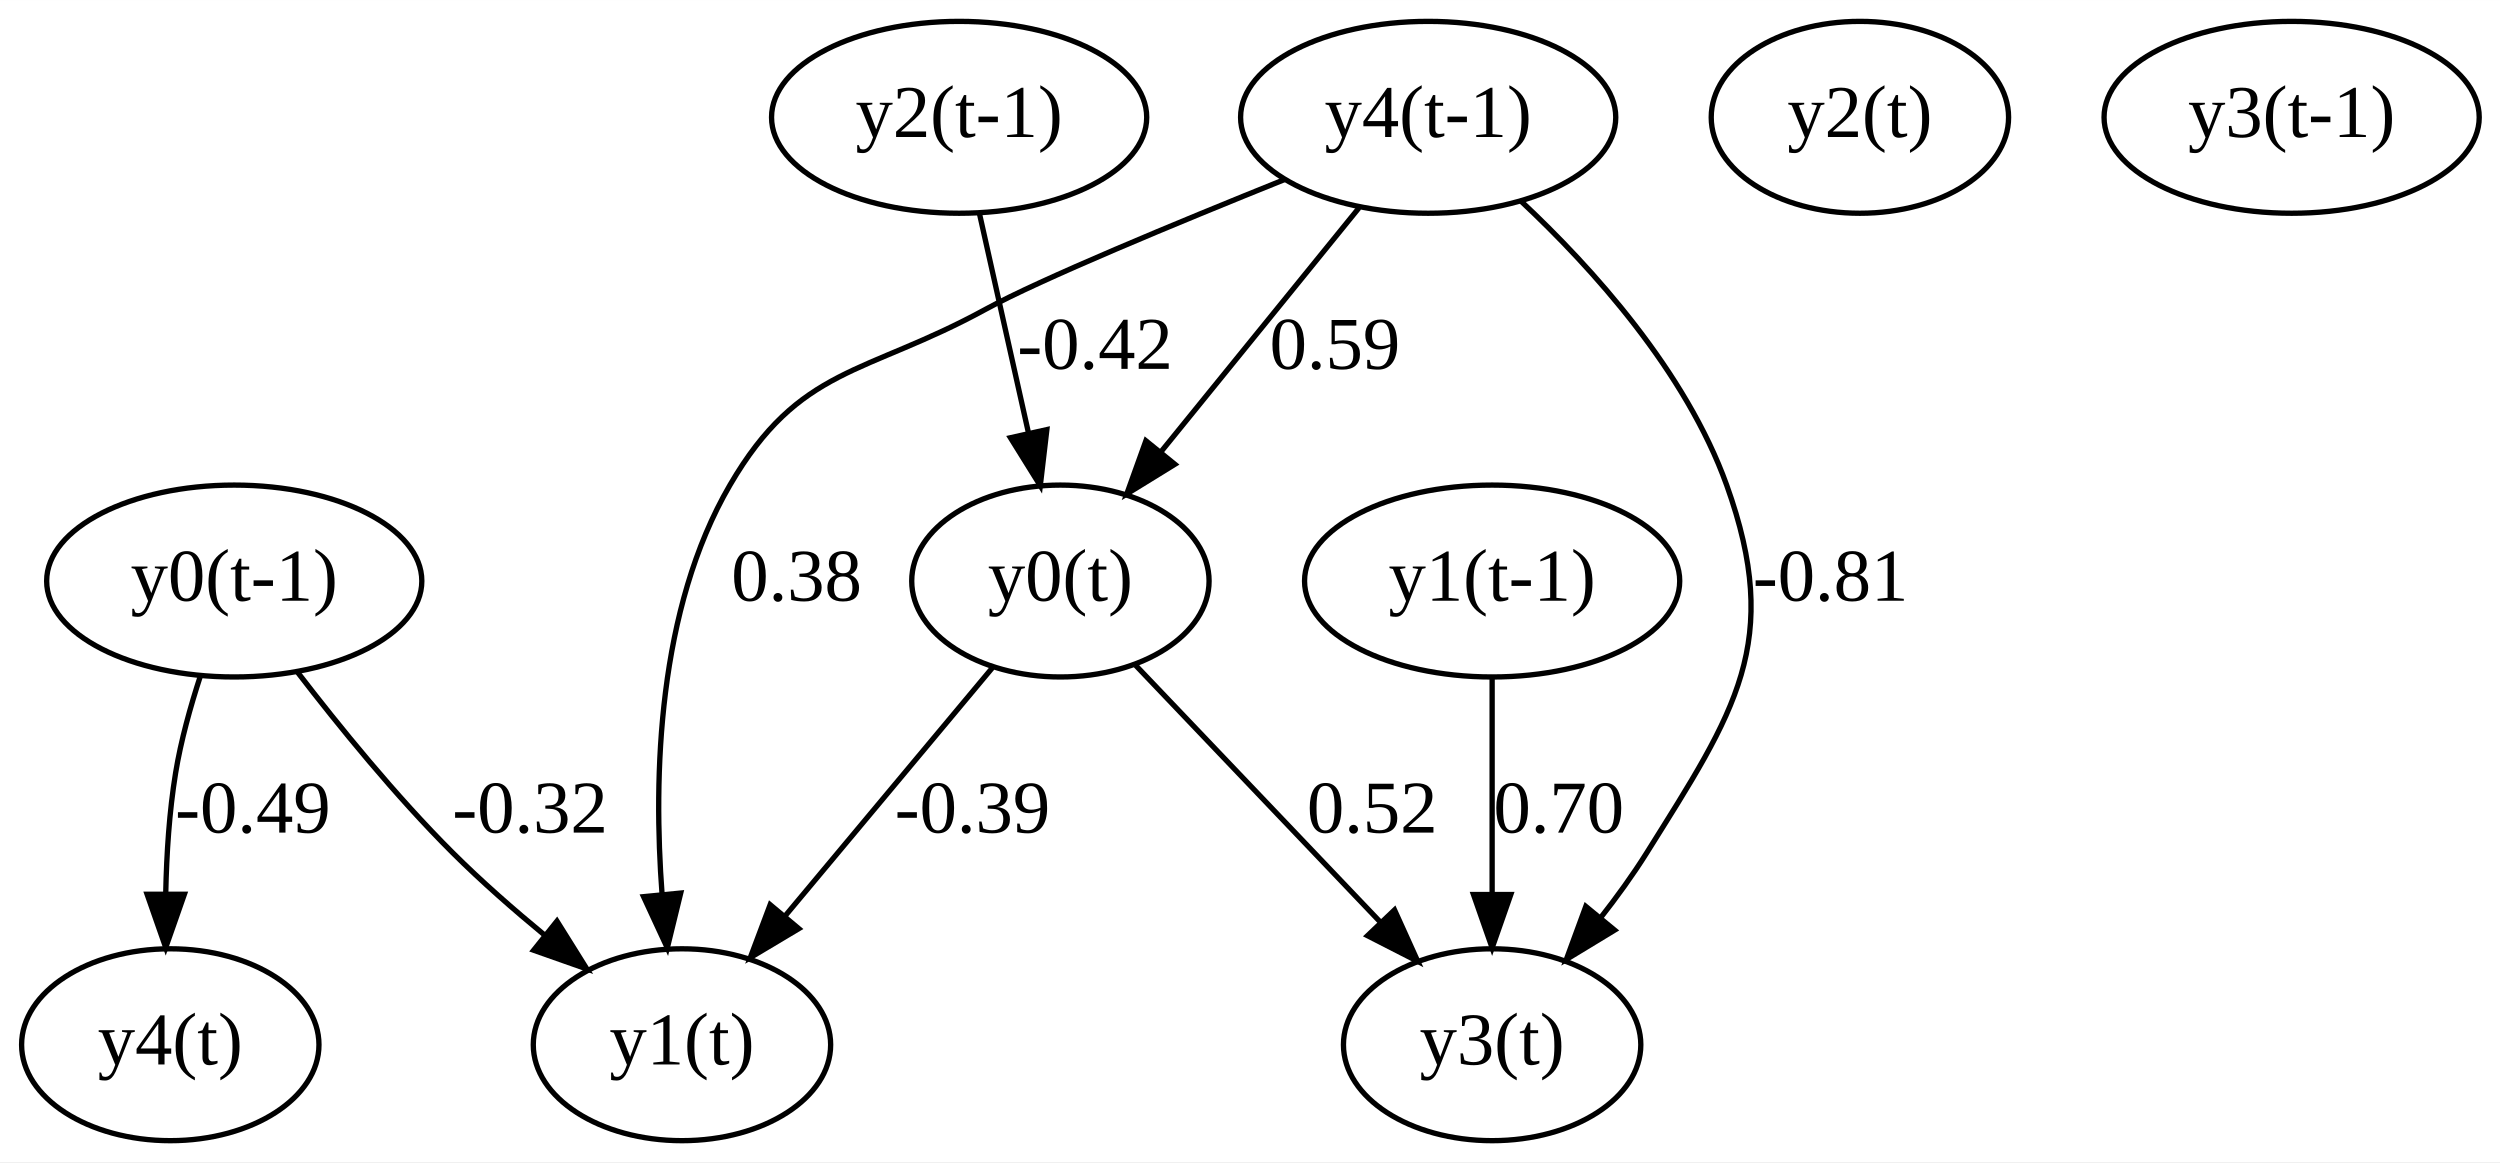
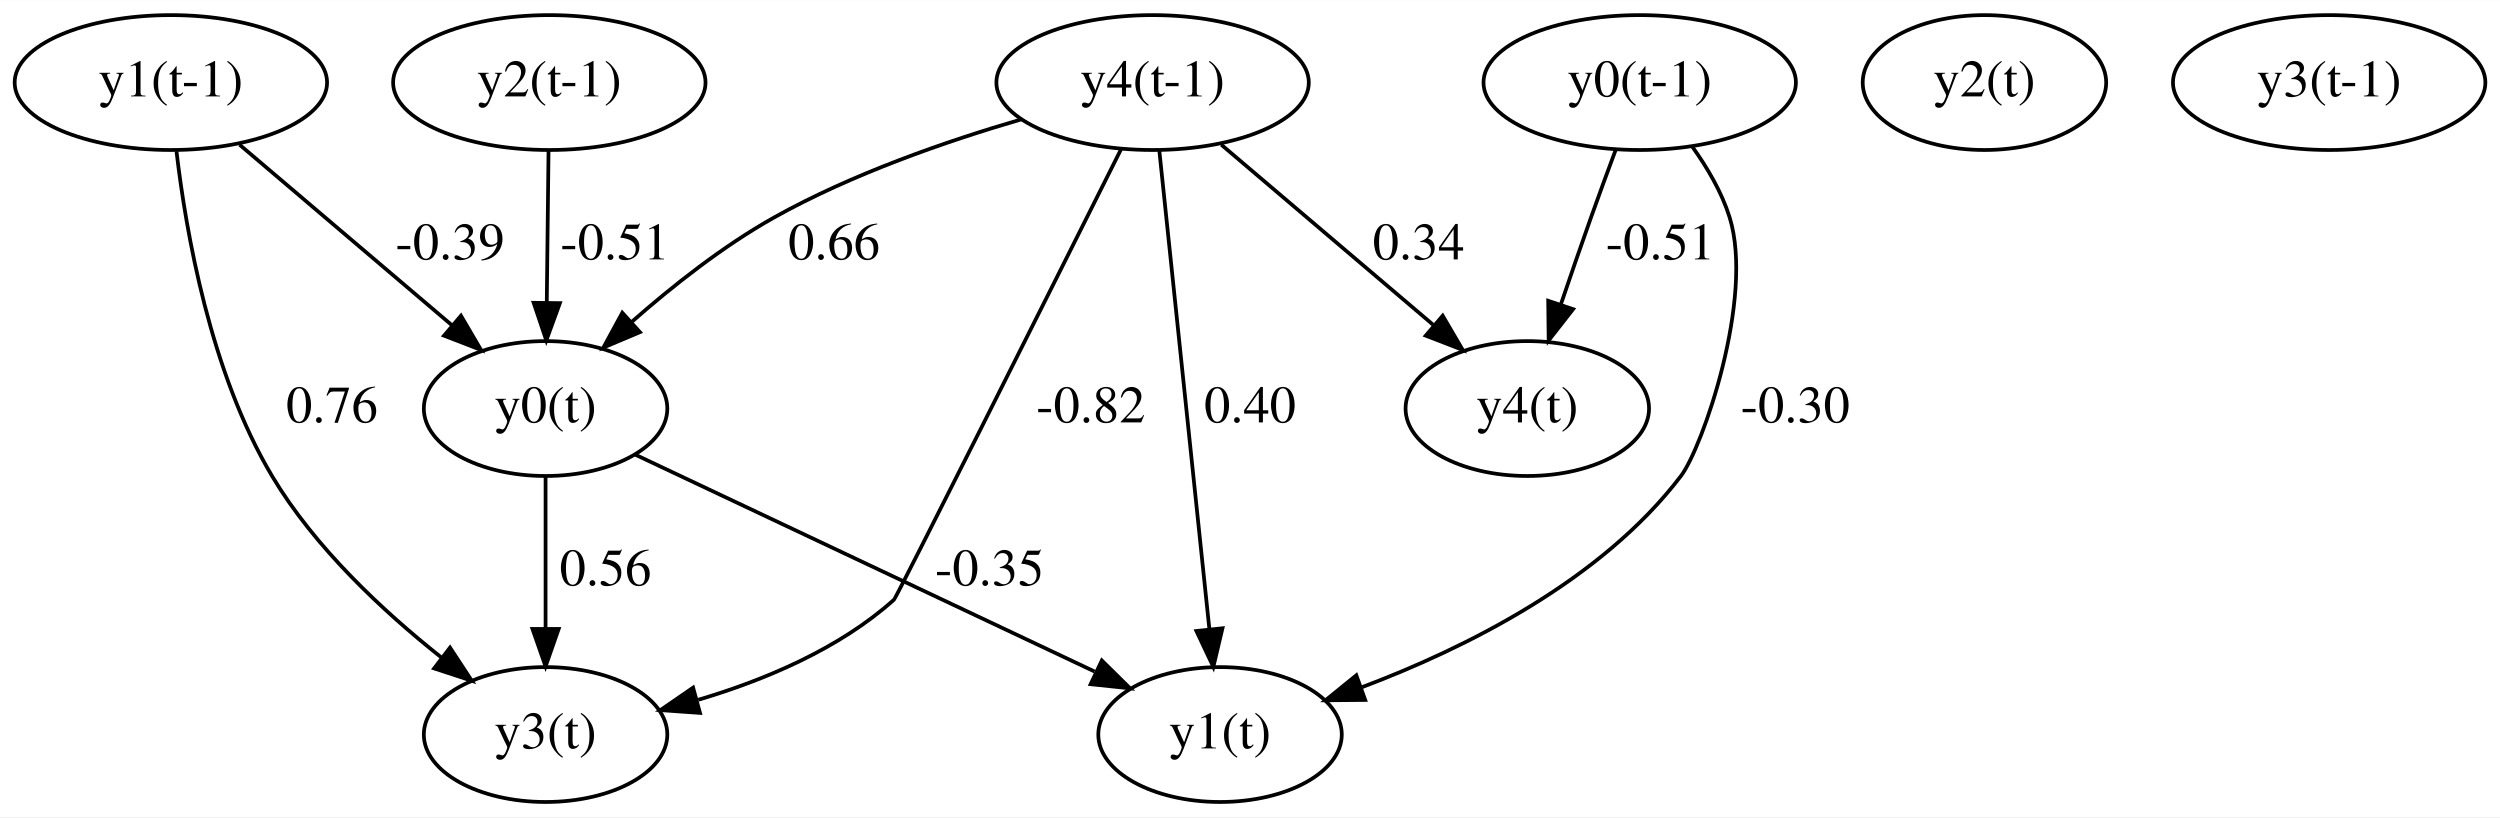
- <svg xmlns="http://www.w3.org/2000/svg" width="469pt" height="218pt" viewBox="0.00 0.00 469.04 218.00">
+ <svg xmlns="http://www.w3.org/2000/svg" width="667pt" height="218pt" viewBox="0.00 0.00 667.19 218.00">
  <g id="graph0" class="graph" transform="scale(1 1) rotate(0) translate(4 214)">
-     <polygon fill="white" stroke="none" points="-4,4 -4,-214 465.044,-214 465.044,4 -4,4" />
+     <polygon fill="white" stroke="transparent" points="-4,4 -4,-214 663.19,-214 663.19,4 -4,4" />
    <g id="node1" class="node">
-       <ellipse fill="none" stroke="black" cx="194.948" cy="-105" rx="27.895" ry="18" />
-       <text text-anchor="middle" x="194.948" y="-101.3" font-family="Times New Roman,serif" font-size="14.00">y0(t)</text>
+       <ellipse fill="none" stroke="black" cx="141.6" cy="-105" rx="32.49" ry="18" />
+       <text text-anchor="middle" x="141.6" y="-101.3" font-family="Times,serif" font-size="14.00">y0(t)</text>
    </g>
    <g id="node2" class="node">
-       <ellipse fill="none" stroke="black" cx="123.948" cy="-18" rx="27.895" ry="18" />
-       <text text-anchor="middle" x="123.948" y="-14.3" font-family="Times New Roman,serif" font-size="14.00">y1(t)</text>
+       <ellipse fill="none" stroke="black" cx="321.6" cy="-18" rx="32.49" ry="18" />
+       <text text-anchor="middle" x="321.6" y="-14.3" font-family="Times,serif" font-size="14.00">y1(t)</text>
+     </g>
+     <g id="edge4" class="edge">
+       <path fill="none" stroke="black" d="M165.5,-92.71C196.97,-77.85 252.46,-51.65 288.11,-34.82" />
+       <polygon fill="black" stroke="black" points="290.05,-37.77 297.59,-30.33 287.06,-31.44 290.05,-37.77" />
+       <text text-anchor="middle" x="260.1" y="-57.8" font-family="Times,serif" font-size="14.00">-0.35</text>
+     </g>
+     <g id="node4" class="node">
+       <ellipse fill="none" stroke="black" cx="141.6" cy="-18" rx="32.49" ry="18" />
+       <text text-anchor="middle" x="141.6" y="-14.3" font-family="Times,serif" font-size="14.00">y3(t)</text>
+     </g>
+     <g id="edge7" class="edge">
+       <path fill="none" stroke="black" d="M141.6,-86.8C141.6,-75.16 141.6,-59.55 141.6,-46.24" />
+       <polygon fill="black" stroke="black" points="145.1,-46.18 141.6,-36.18 138.1,-46.18 145.1,-46.18" />
+       <text text-anchor="middle" x="157.6" y="-57.8" font-family="Times,serif" font-size="14.00">0.56</text>
+     </g>
+     <g id="node3" class="node">
+       <ellipse fill="none" stroke="black" cx="525.6" cy="-192" rx="32.49" ry="18" />
+       <text text-anchor="middle" x="525.6" y="-188.3" font-family="Times,serif" font-size="14.00">y2(t)</text>
+     </g>
+     <g id="node5" class="node">
+       <ellipse fill="none" stroke="black" cx="403.6" cy="-105" rx="32.49" ry="18" />
+       <text text-anchor="middle" x="403.6" y="-101.3" font-family="Times,serif" font-size="14.00">y4(t)</text>
+     </g>
+     <g id="node6" class="node">
+       <ellipse fill="none" stroke="black" cx="433.6" cy="-192" rx="41.69" ry="18" />
+       <text text-anchor="middle" x="433.6" y="-188.3" font-family="Times,serif" font-size="14.00">y0(t-1)</text>
+     </g>
+     <g id="edge5" class="edge">
+       <path fill="none" stroke="black" d="M447.55,-174.99C451.6,-169.37 455.5,-162.76 457.6,-156 464.25,-134.54 450.33,-94.52 444.6,-87 423.33,-59.08 387.13,-41.07 359.49,-30.64" />
+       <polygon fill="black" stroke="black" points="360.34,-27.23 349.74,-27.14 357.97,-33.82 360.34,-27.23" />
+       <text text-anchor="middle" x="475.1" y="-101.3" font-family="Times,serif" font-size="14.00">-0.30</text>
+     </g>
+     <g id="edge10" class="edge">
+       <path fill="none" stroke="black" d="M427.15,-173.94C425.03,-168.25 422.68,-161.86 420.6,-156 417.94,-148.52 415.13,-140.37 412.58,-132.87" />
+       <polygon fill="black" stroke="black" points="415.82,-131.52 409.3,-123.17 409.18,-133.76 415.82,-131.52" />
+       <text text-anchor="middle" x="439.1" y="-144.8" font-family="Times,serif" font-size="14.00">-0.51</text>
+     </g>
+     <g id="node7" class="node">
+       <ellipse fill="none" stroke="black" cx="41.6" cy="-192" rx="41.69" ry="18" />
+       <text text-anchor="middle" x="41.6" y="-188.3" font-family="Times,serif" font-size="14.00">y1(t-1)</text>
+     </g>
+     <g id="edge1" class="edge">
+       <path fill="none" stroke="black" d="M59.94,-175.41C75.88,-161.86 99.11,-142.11 116.72,-127.14" />
+       <polygon fill="black" stroke="black" points="119.02,-129.78 124.37,-120.64 114.49,-124.45 119.02,-129.78" />
+       <text text-anchor="middle" x="116.1" y="-144.8" font-family="Times,serif" font-size="14.00">-0.39</text>
+     </g>
+     <g id="edge8" class="edge">
+       <path fill="none" stroke="black" d="M43.1,-173.66C45.63,-152.03 52.17,-114.56 68.6,-87 79.97,-67.92 98.27,-50.89 113.7,-38.64" />
+       <polygon fill="black" stroke="black" points="116.1,-41.21 121.91,-32.35 111.85,-35.65 116.1,-41.21" />
+       <text text-anchor="middle" x="84.6" y="-101.3" font-family="Times,serif" font-size="14.00">0.76</text>
+     </g>
+     <g id="node8" class="node">
+       <ellipse fill="none" stroke="black" cx="142.6" cy="-192" rx="41.69" ry="18" />
+       <text text-anchor="middle" x="142.6" y="-188.3" font-family="Times,serif" font-size="14.00">y2(t-1)</text>
+     </g>
+     <g id="edge2" class="edge">
+       <path fill="none" stroke="black" d="M142.39,-173.8C142.26,-162.16 142.07,-146.55 141.92,-133.24" />
+       <polygon fill="black" stroke="black" points="145.42,-133.13 141.8,-123.18 138.42,-133.22 145.42,-133.13" />
+       <text text-anchor="middle" x="160.1" y="-144.8" font-family="Times,serif" font-size="14.00">-0.51</text>
+     </g>
+     <g id="node9" class="node">
+       <ellipse fill="none" stroke="black" cx="617.6" cy="-192" rx="41.69" ry="18" />
+       <text text-anchor="middle" x="617.6" y="-188.3" font-family="Times,serif" font-size="14.00">y3(t-1)</text>
+     </g>
+     <g id="node10" class="node">
+       <ellipse fill="none" stroke="black" cx="303.6" cy="-192" rx="41.69" ry="18" />
+       <text text-anchor="middle" x="303.6" y="-188.3" font-family="Times,serif" font-size="14.00">y4(t-1)</text>
    </g>
    <g id="edge3" class="edge">
-       <path fill="none" stroke="black" d="M182.254,-88.804C171.417,-75.83 155.664,-56.97 143.262,-42.123" />
-       <polygon fill="black" stroke="black" points="145.867,-39.782 136.77,-34.351 140.495,-44.27 145.867,-39.782" />
-       <text text-anchor="middle" x="178.448" y="-57.8" font-family="Times New Roman,serif" font-size="14.00">-0.39</text>
-     </g>
-     <g id="node4" class="node">
-       <ellipse fill="none" stroke="black" cx="275.948" cy="-18" rx="27.895" ry="18" />
-       <text text-anchor="middle" x="275.948" y="-14.3" font-family="Times New Roman,serif" font-size="14.00">y3(t)</text>
+       <path fill="none" stroke="black" d="M268.64,-182.2C248.58,-176.35 223.33,-167.6 202.6,-156 188.94,-148.36 175.32,-137.58 164.43,-127.98" />
+       <polygon fill="black" stroke="black" points="166.78,-125.39 157.02,-121.27 162.08,-130.57 166.78,-125.39" />
+       <text text-anchor="middle" x="218.6" y="-144.8" font-family="Times,serif" font-size="14.00">0.66</text>
    </g>
    <g id="edge6" class="edge">
-       <path fill="none" stroke="black" d="M209.057,-89.194C221.717,-75.909 240.471,-56.228 254.903,-41.084" />
-       <polygon fill="black" stroke="black" points="257.635,-43.29 262,-33.636 252.568,-38.461 257.635,-43.29" />
-       <text text-anchor="middle" x="253.448" y="-57.8" font-family="Times New Roman,serif" font-size="14.00">0.52</text>
-     </g>
-     <g id="node3" class="node">
-       <ellipse fill="none" stroke="black" cx="344.948" cy="-192" rx="27.895" ry="18" />
-       <text text-anchor="middle" x="344.948" y="-188.3" font-family="Times New Roman,serif" font-size="14.00">y2(t)</text>
-     </g>
-     <g id="node5" class="node">
-       <ellipse fill="none" stroke="black" cx="27.948" cy="-18" rx="27.895" ry="18" />
-       <text text-anchor="middle" x="27.948" y="-14.3" font-family="Times New Roman,serif" font-size="14.00">y4(t)</text>
-     </g>
-     <g id="node6" class="node">
-       <ellipse fill="none" stroke="black" cx="39.947" cy="-105" rx="35.194" ry="18" />
-       <text text-anchor="middle" x="39.947" y="-101.3" font-family="Times New Roman,serif" font-size="14.00">y0(t-1)</text>
-     </g>
-     <g id="edge4" class="edge">
-       <path fill="none" stroke="black" d="M51.747,-87.99C59.558,-77.819 70.291,-64.617 80.948,-54 86.292,-48.675 92.394,-43.33 98.289,-38.477" />
-       <polygon fill="black" stroke="black" points="100.494,-41.195 106.109,-32.211 96.117,-35.732 100.494,-41.195" />
-       <text text-anchor="middle" x="95.448" y="-57.8" font-family="Times New Roman,serif" font-size="14.00">-0.32</text>
+       <path fill="none" stroke="black" d="M305.39,-173.88C308.51,-144 314.99,-82.11 318.74,-46.27" />
+       <polygon fill="black" stroke="black" points="322.25,-46.36 319.81,-36.05 315.29,-45.63 322.25,-46.36" />
+       <text text-anchor="middle" x="329.6" y="-101.3" font-family="Times,serif" font-size="14.00">0.40</text>
    </g>
    <g id="edge9" class="edge">
-       <path fill="none" stroke="black" d="M33.586,-87.146C31.729,-81.465 29.935,-75.034 28.948,-69 27.76,-61.746 27.249,-53.822 27.096,-46.465" />
-       <polygon fill="black" stroke="black" points="30.596,-46.233 27.092,-36.234 23.596,-46.235 30.596,-46.233" />
-       <text text-anchor="middle" x="43.447" y="-57.8" font-family="Times New Roman,serif" font-size="14.00">-0.49</text>
+       <path fill="none" stroke="black" d="M295.22,-174.28C276.98,-137.86 235.22,-54.56 234.6,-54 220.01,-40.89 200.04,-32.52 182.34,-27.27" />
+       <polygon fill="black" stroke="black" points="182.81,-23.77 172.24,-24.52 180.97,-30.52 182.81,-23.77" />
+       <text text-anchor="middle" x="287.1" y="-101.3" font-family="Times,serif" font-size="14.00">-0.82</text>
    </g>
-     <g id="node7" class="node">
-       <ellipse fill="none" stroke="black" cx="275.948" cy="-105" rx="35.194" ry="18" />
-       <text text-anchor="middle" x="275.948" y="-101.3" font-family="Times New Roman,serif" font-size="14.00">y1(t-1)</text>
-     </g>
-     <g id="edge7" class="edge">
-       <path fill="none" stroke="black" d="M275.948,-86.799C275.948,-75.163 275.948,-59.548 275.948,-46.237" />
-       <polygon fill="black" stroke="black" points="279.448,-46.175 275.948,-36.175 272.448,-46.175 279.448,-46.175" />
-       <text text-anchor="middle" x="288.448" y="-57.8" font-family="Times New Roman,serif" font-size="14.00">0.70</text>
-     </g>
-     <g id="node8" class="node">
-       <ellipse fill="none" stroke="black" cx="175.948" cy="-192" rx="35.194" ry="18" />
-       <text text-anchor="middle" x="175.948" y="-188.3" font-family="Times New Roman,serif" font-size="14.00">y2(t-1)</text>
-     </g>
-     <g id="edge1" class="edge">
-       <path fill="none" stroke="black" d="M179.792,-173.799C182.411,-162.086 185.93,-146.342 188.918,-132.974" />
-       <polygon fill="black" stroke="black" points="192.407,-133.408 191.173,-122.885 185.576,-131.881 192.407,-133.408" />
-       <text text-anchor="middle" x="201.448" y="-144.8" font-family="Times New Roman,serif" font-size="14.00">-0.42</text>
-     </g>
-     <g id="node9" class="node">
-       <ellipse fill="none" stroke="black" cx="425.948" cy="-192" rx="35.194" ry="18" />
-       <text text-anchor="middle" x="425.948" y="-188.3" font-family="Times New Roman,serif" font-size="14.00">y3(t-1)</text>
-     </g>
-     <g id="node10" class="node">
-       <ellipse fill="none" stroke="black" cx="263.948" cy="-192" rx="35.194" ry="18" />
-       <text text-anchor="middle" x="263.948" y="-188.3" font-family="Times New Roman,serif" font-size="14.00">y4(t-1)</text>
-     </g>
-     <g id="edge2" class="edge">
-       <path fill="none" stroke="black" d="M250.969,-175.012C240.526,-162.148 225.704,-143.888 213.928,-129.382" />
-       <polygon fill="black" stroke="black" points="216.423,-126.902 207.403,-121.344 210.988,-131.313 216.423,-126.902" />
-       <text text-anchor="middle" x="246.448" y="-144.8" font-family="Times New Roman,serif" font-size="14.00">0.59</text>
-     </g>
-     <g id="edge5" class="edge">
-       <path fill="none" stroke="black" d="M237.104,-180.369C216.902,-172.239 191.031,-161.517 180.948,-156 158.236,-143.573 145.977,-145.371 132.948,-123 119.387,-99.718 118.541,-68.401 120.216,-46.235" />
-       <polygon fill="black" stroke="black" points="123.711,-46.456 121.196,-36.164 116.744,-45.778 123.711,-46.456" />
-       <text text-anchor="middle" x="145.448" y="-101.3" font-family="Times New Roman,serif" font-size="14.00">0.38</text>
-     </g>
-     <g id="edge8" class="edge">
-       <path fill="none" stroke="black" d="M281.357,-176.279C294.782,-163.704 312.304,-144.305 319.948,-123 330.545,-93.461 321.598,-80.601 304.948,-54 302.362,-49.87 299.337,-45.695 296.234,-41.739" />
-       <polygon fill="black" stroke="black" points="298.929,-39.506 289.873,-34.007 293.523,-43.953 298.929,-39.506" />
-       <text text-anchor="middle" x="339.448" y="-101.3" font-family="Times New Roman,serif" font-size="14.00">-0.81</text>
+     <g id="edge11" class="edge">
+       <path fill="none" stroke="black" d="M321.94,-175.41C337.88,-161.86 361.11,-142.11 378.72,-127.14" />
+       <polygon fill="black" stroke="black" points="381.02,-129.78 386.37,-120.64 376.49,-124.45 381.02,-129.78" />
+       <text text-anchor="middle" x="374.6" y="-144.8" font-family="Times,serif" font-size="14.00">0.34</text>
    </g>
  </g>
</svg>
